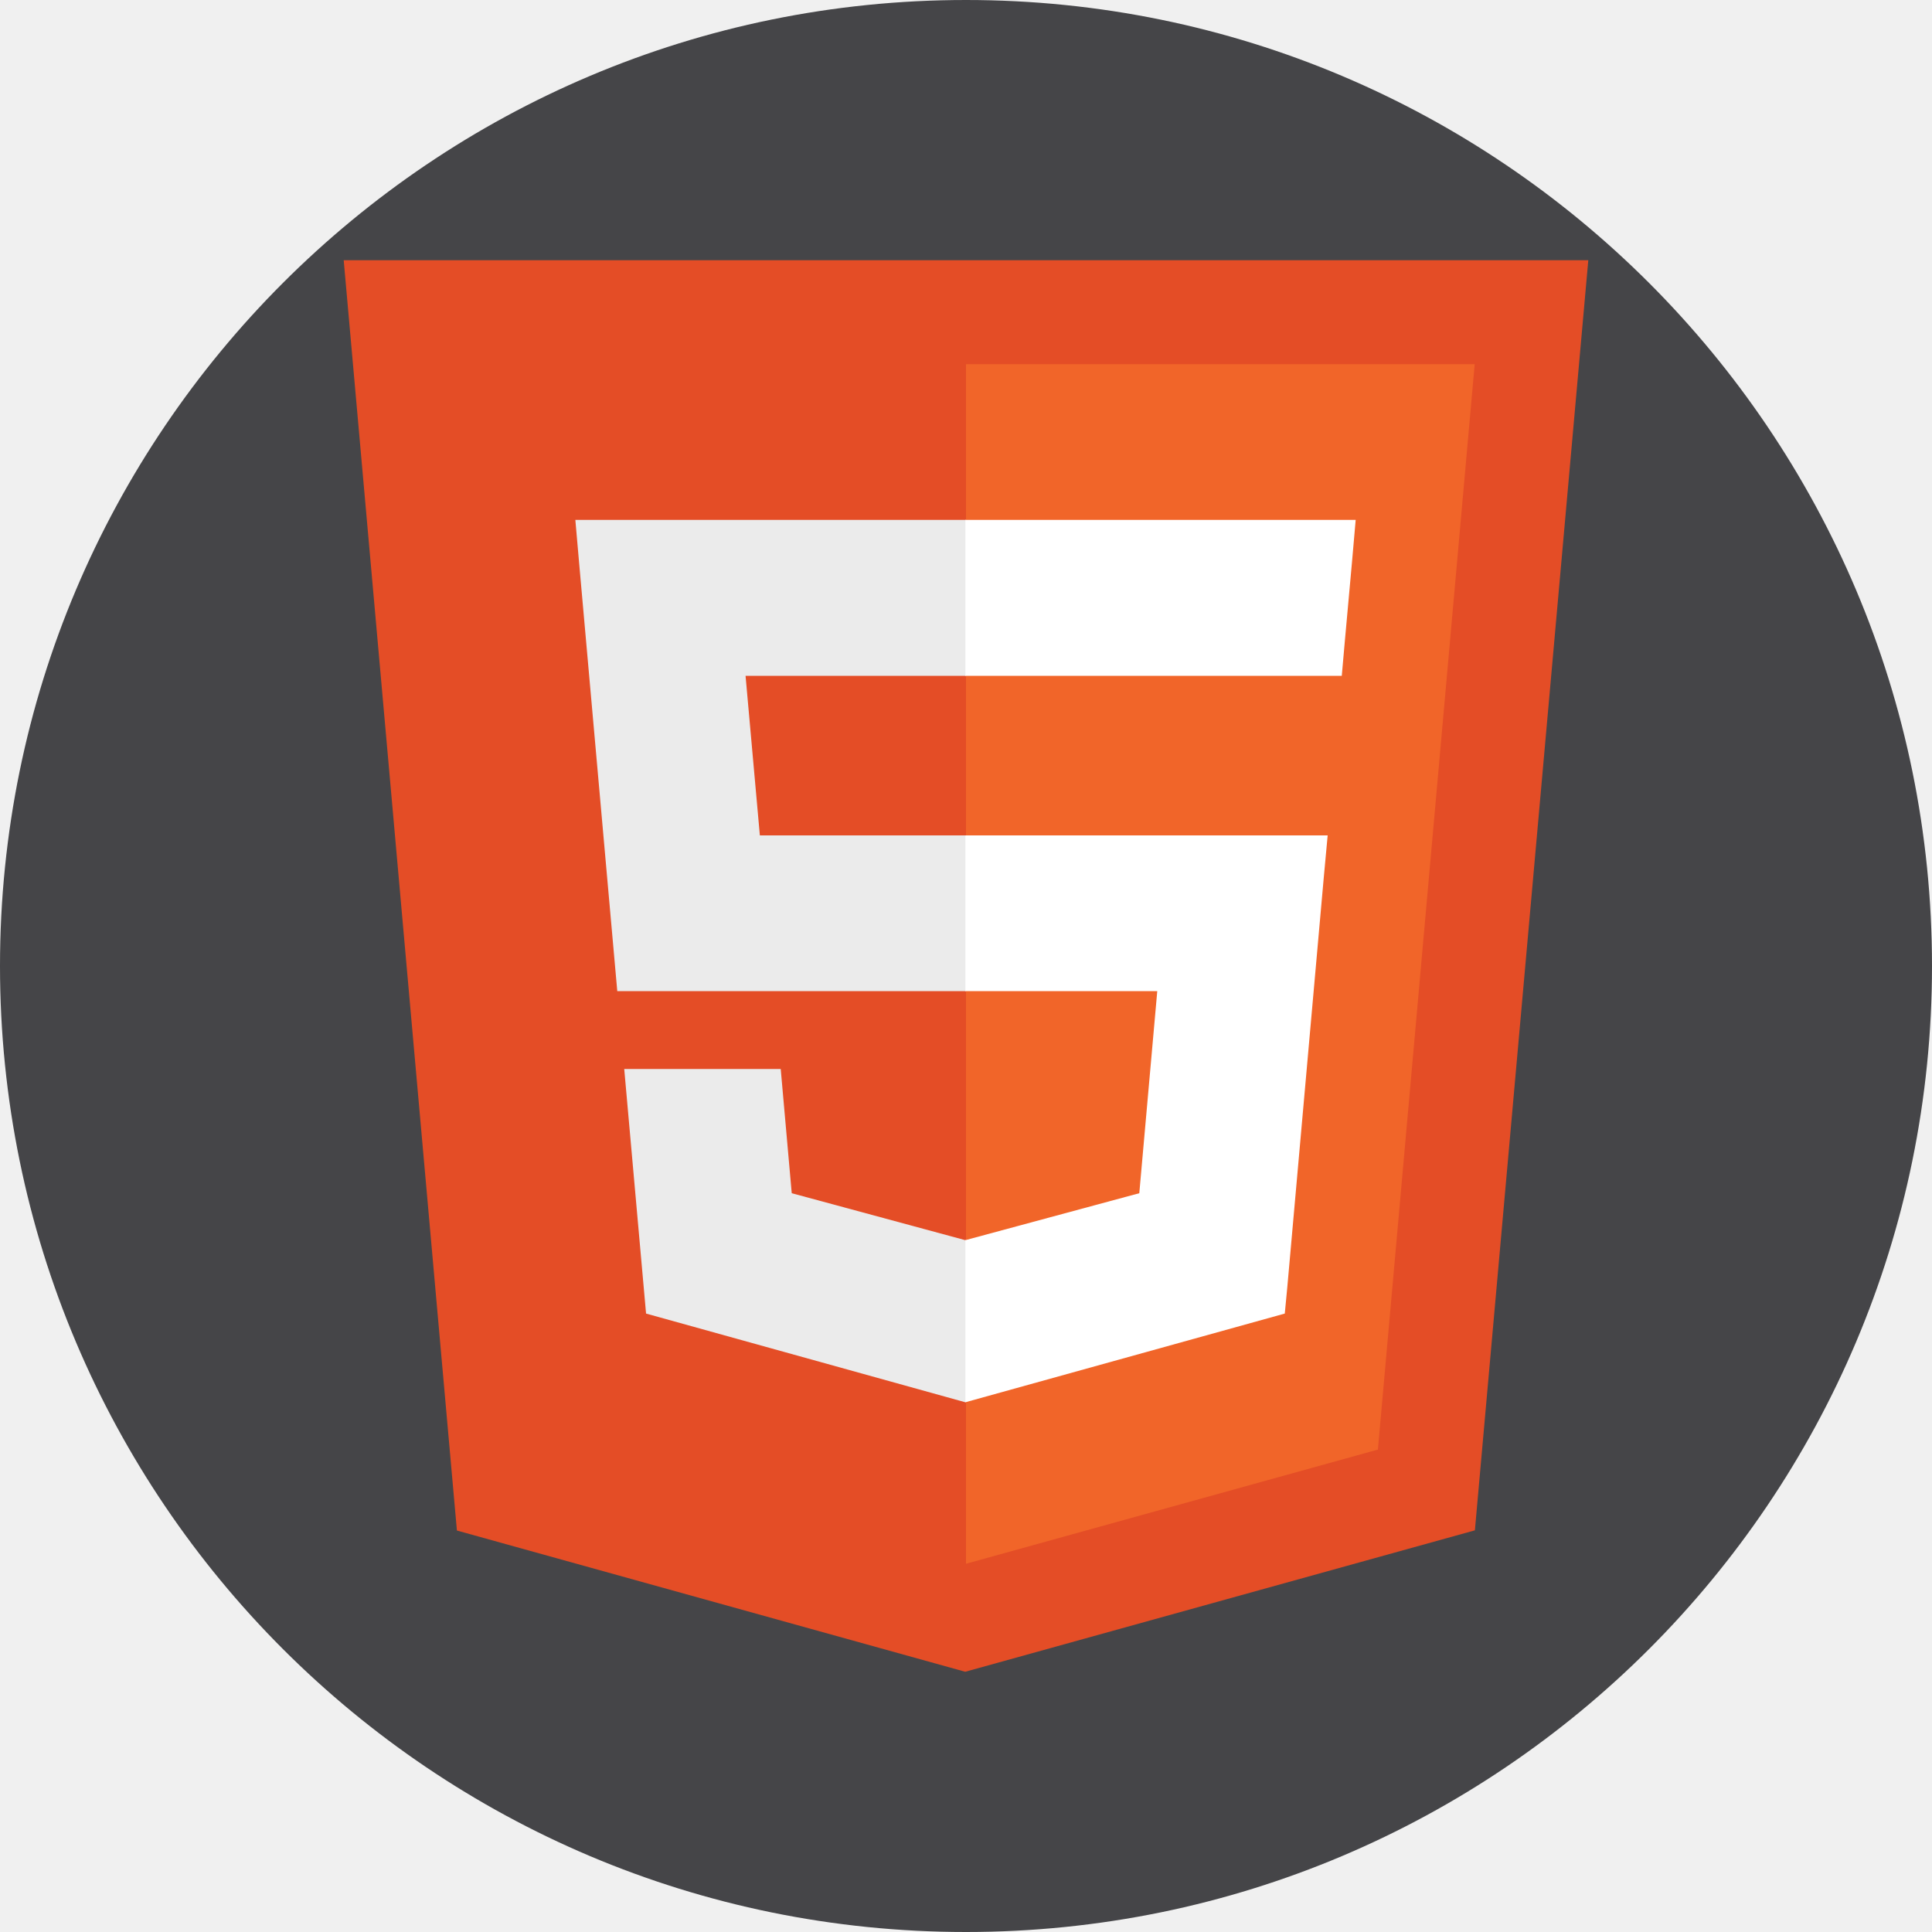
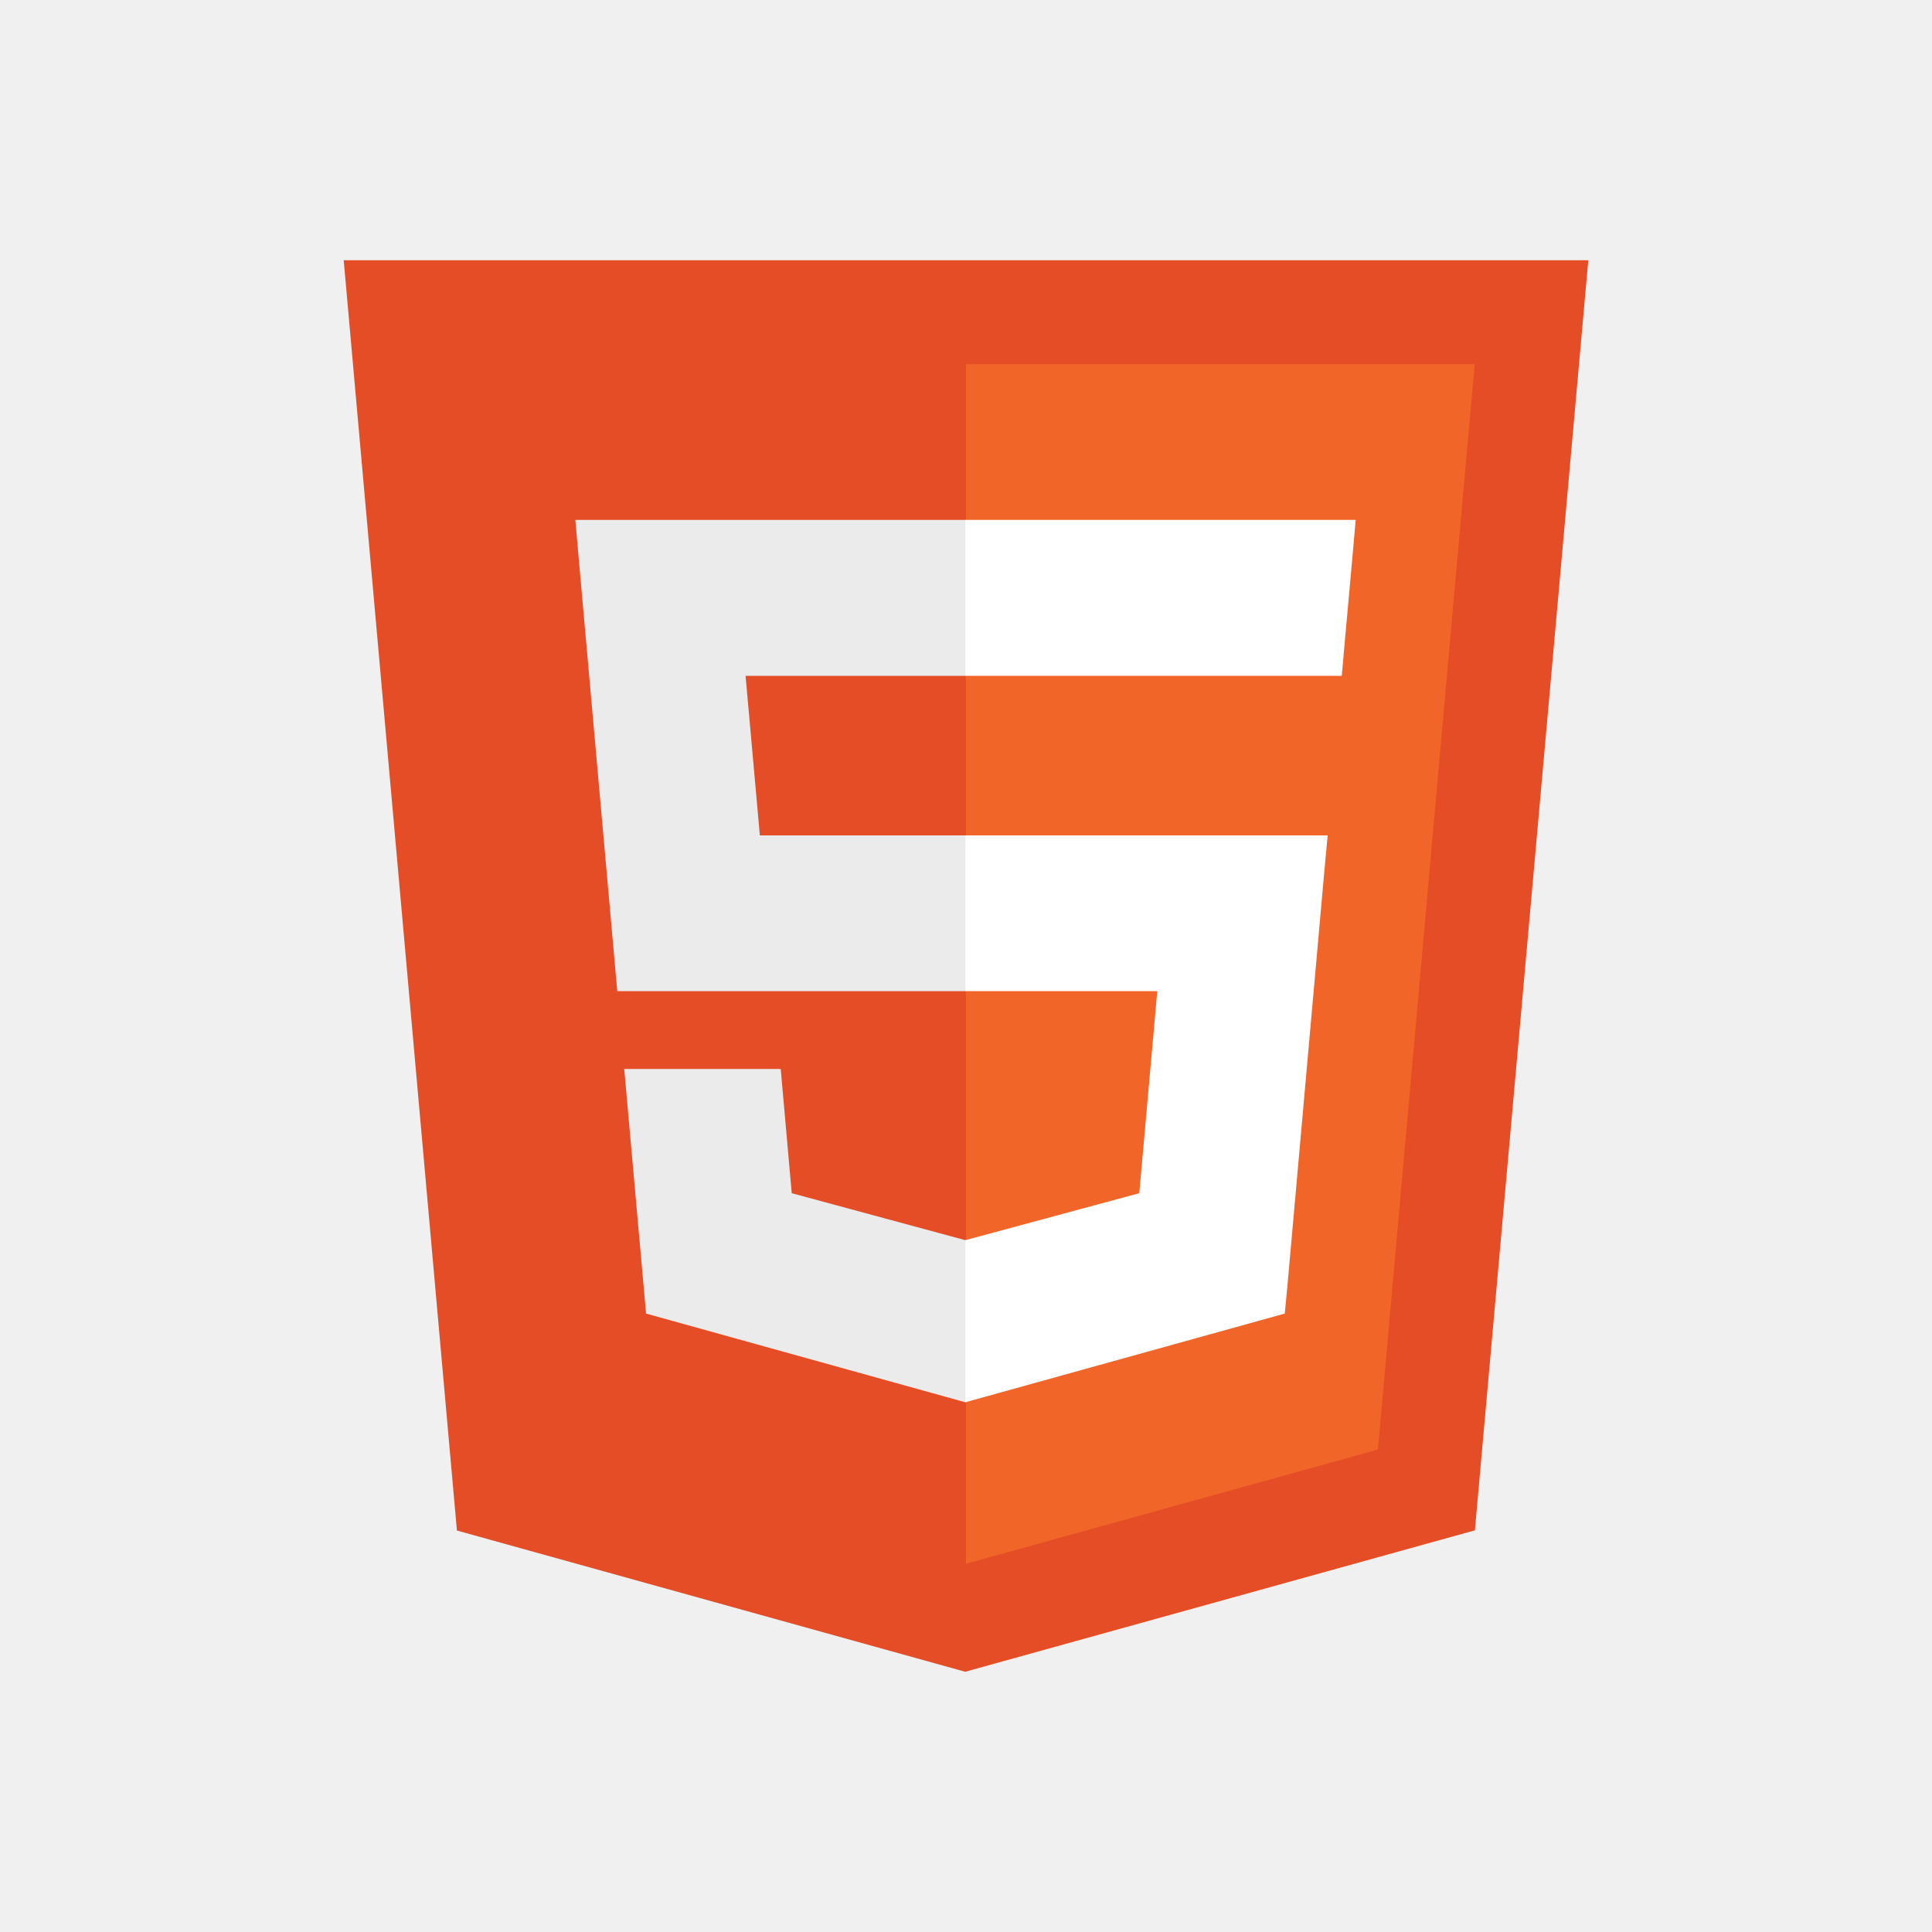
<svg xmlns="http://www.w3.org/2000/svg" viewBox="0 0 100 100" width="100" height="100">
-   <circle cx="50" cy="50" r="50" fill="#454548" />
  <path fill="#E44D26" d="M 23.65 79.22 L 17.79 13.47 L 82.21 13.47 L 76.34 79.21 L 49.96     86.53 L 23.65 79.22" />
  <path fill="#F16529" d="M 50 80.94 L 71.32 75.03 L 76.33 18.85 L 50 18.85 L 50 80.94" />
  <path fill="#EBEBEB" d="M 50 43.24 L 39.33 43.24 L 38.59 34.98 L 50 34.98 L 50 26.91 L     29.78 26.91 L 29.97 29.08 L 31.95 51.3 L 50 51.3 L 50 43.24 M 50 64.18 L 49.96 64.19 L     40.98 61.76 L 40.41 55.33 L 32.31 55.33 L 33.44 67.99 L 49.96 72.58 L 50 72.57 L 50 64.18" />
  <path fill="#fff" d="M 49.97 43.24 L 49.97 51.3 L 59.9 51.3 L 58.97 61.76 L 49.97 64.19     L 49.97 72.58 L 66.5 67.99 L 66.63 66.63 L 68.52 45.4 L 68.72 43.24 L 66.54 43.24 L 49.97     43.24 M 49.97 26.91 L 49.97 34.98 L 69.45 34.98 L 69.61 33.17 L 69.98 29.08 L 70.17 26.91     L 49.97 26.91" />
</svg>
